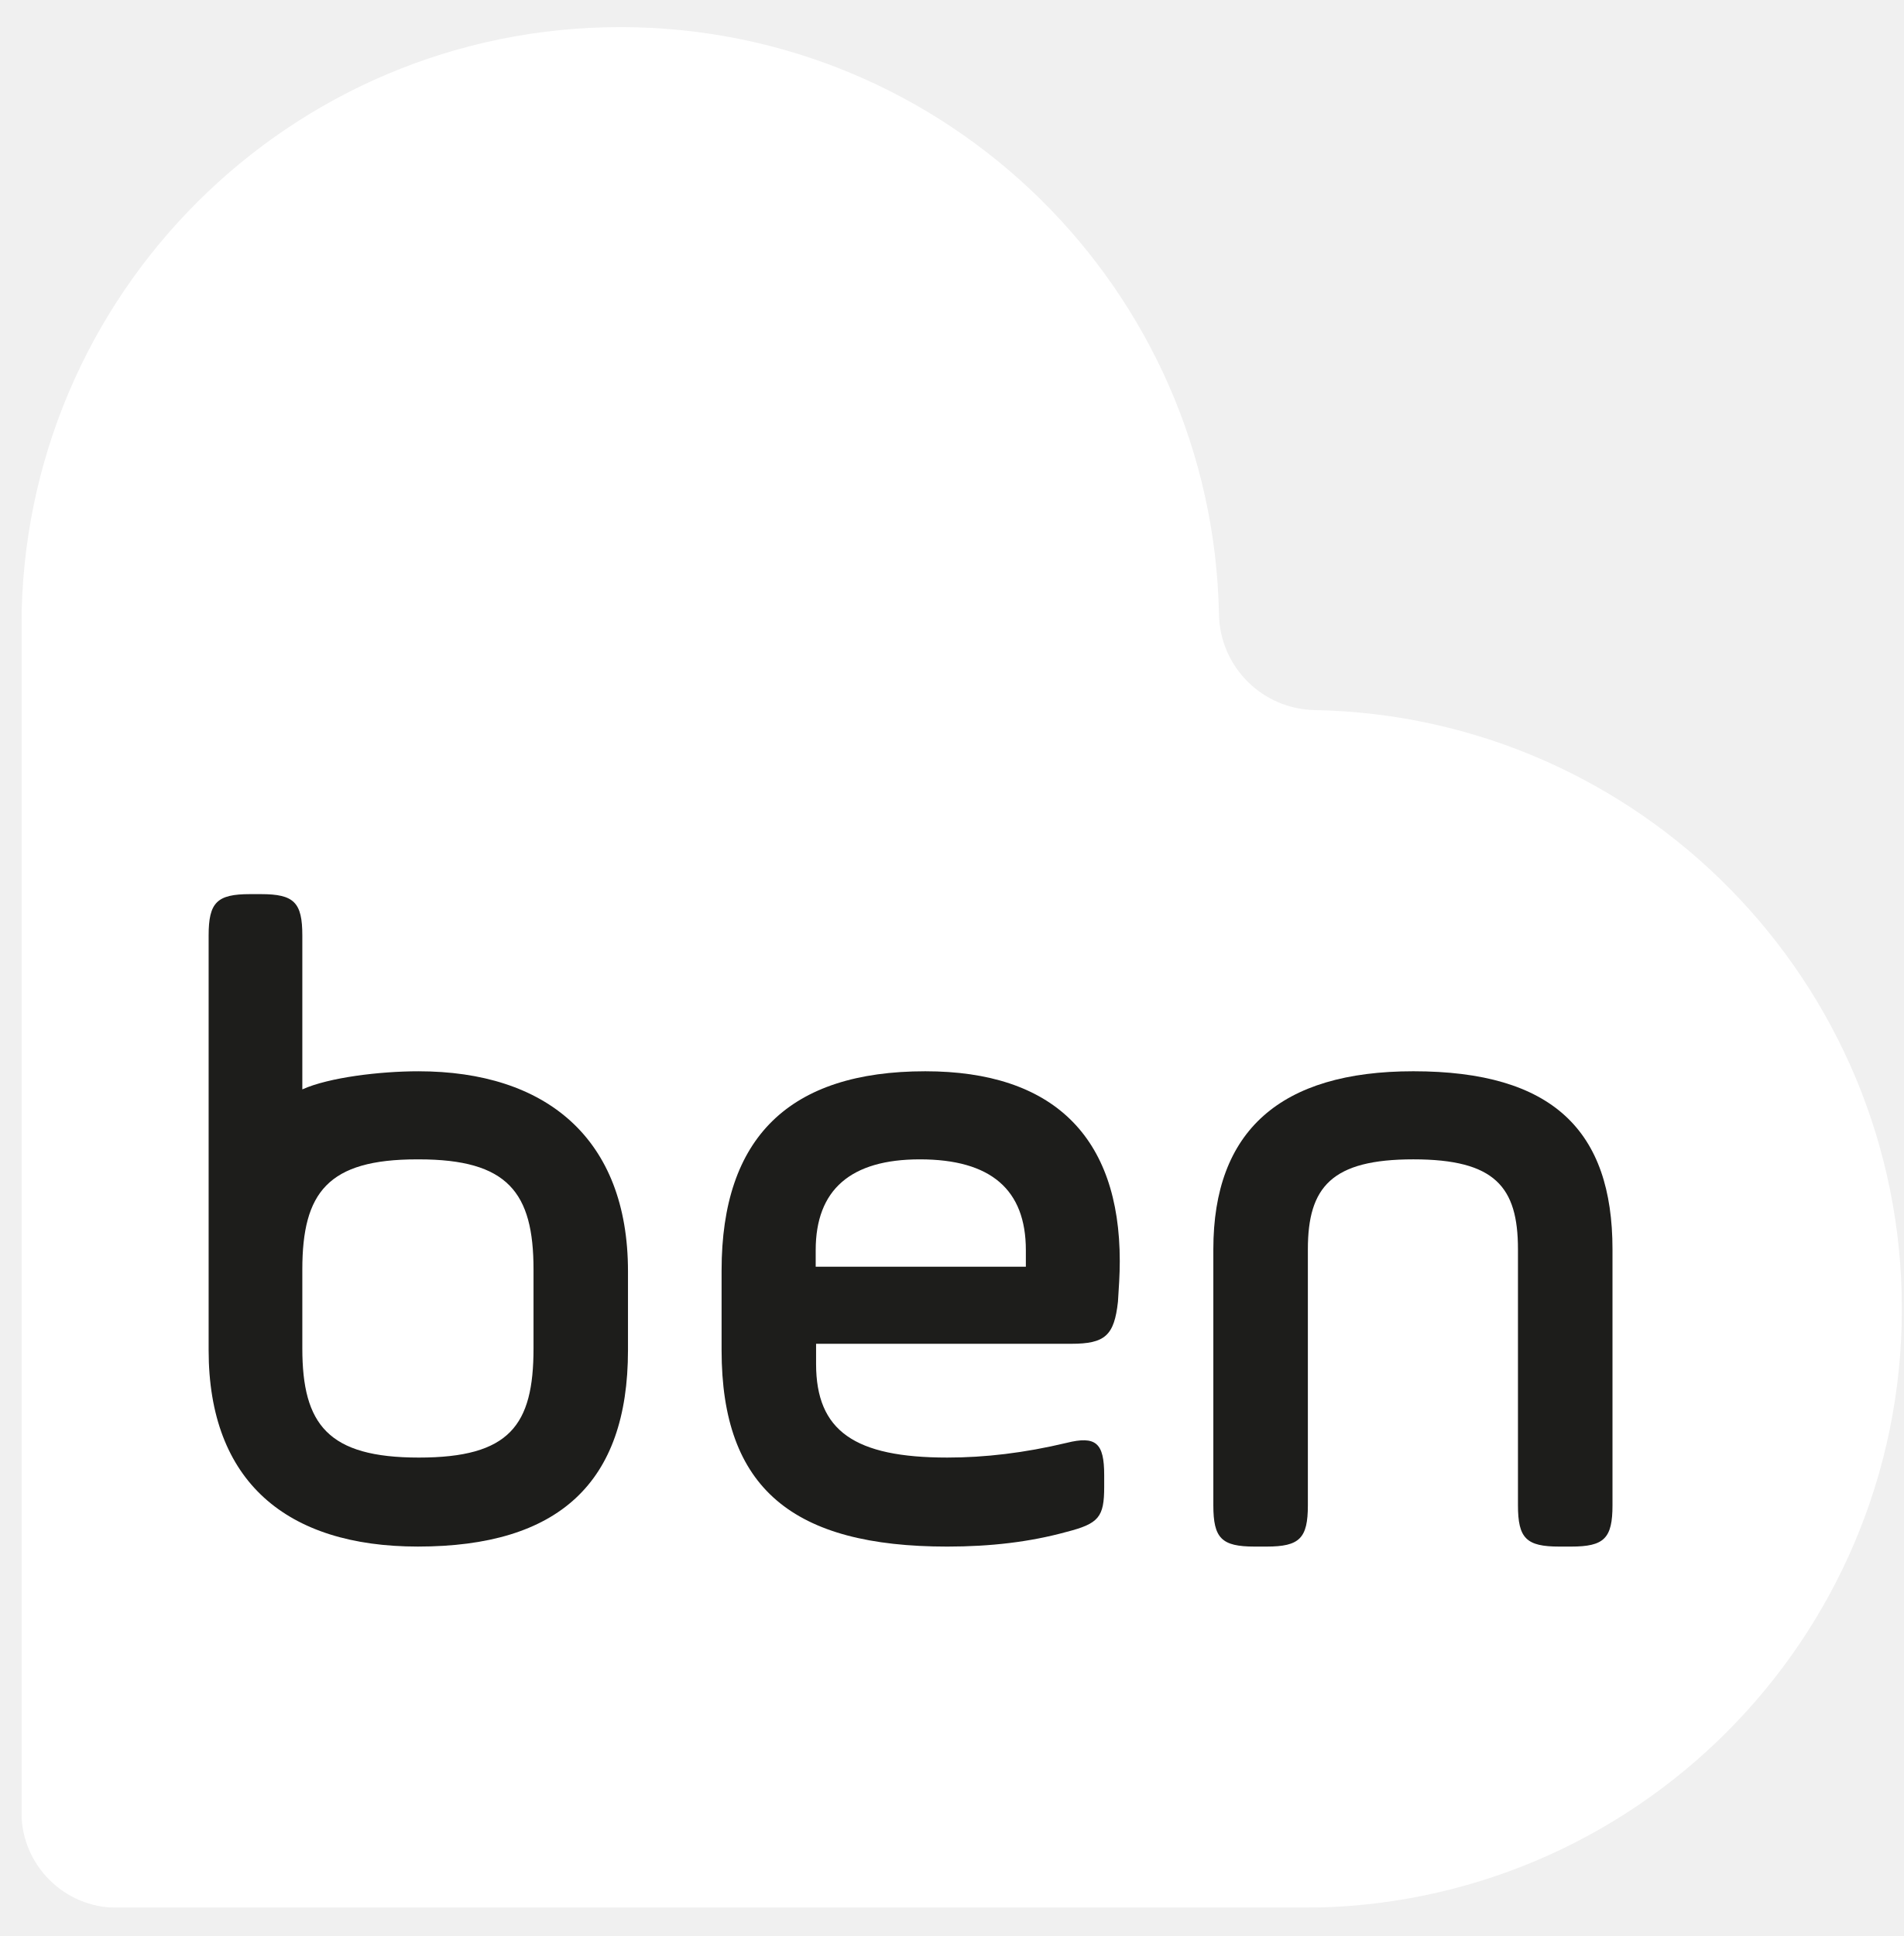
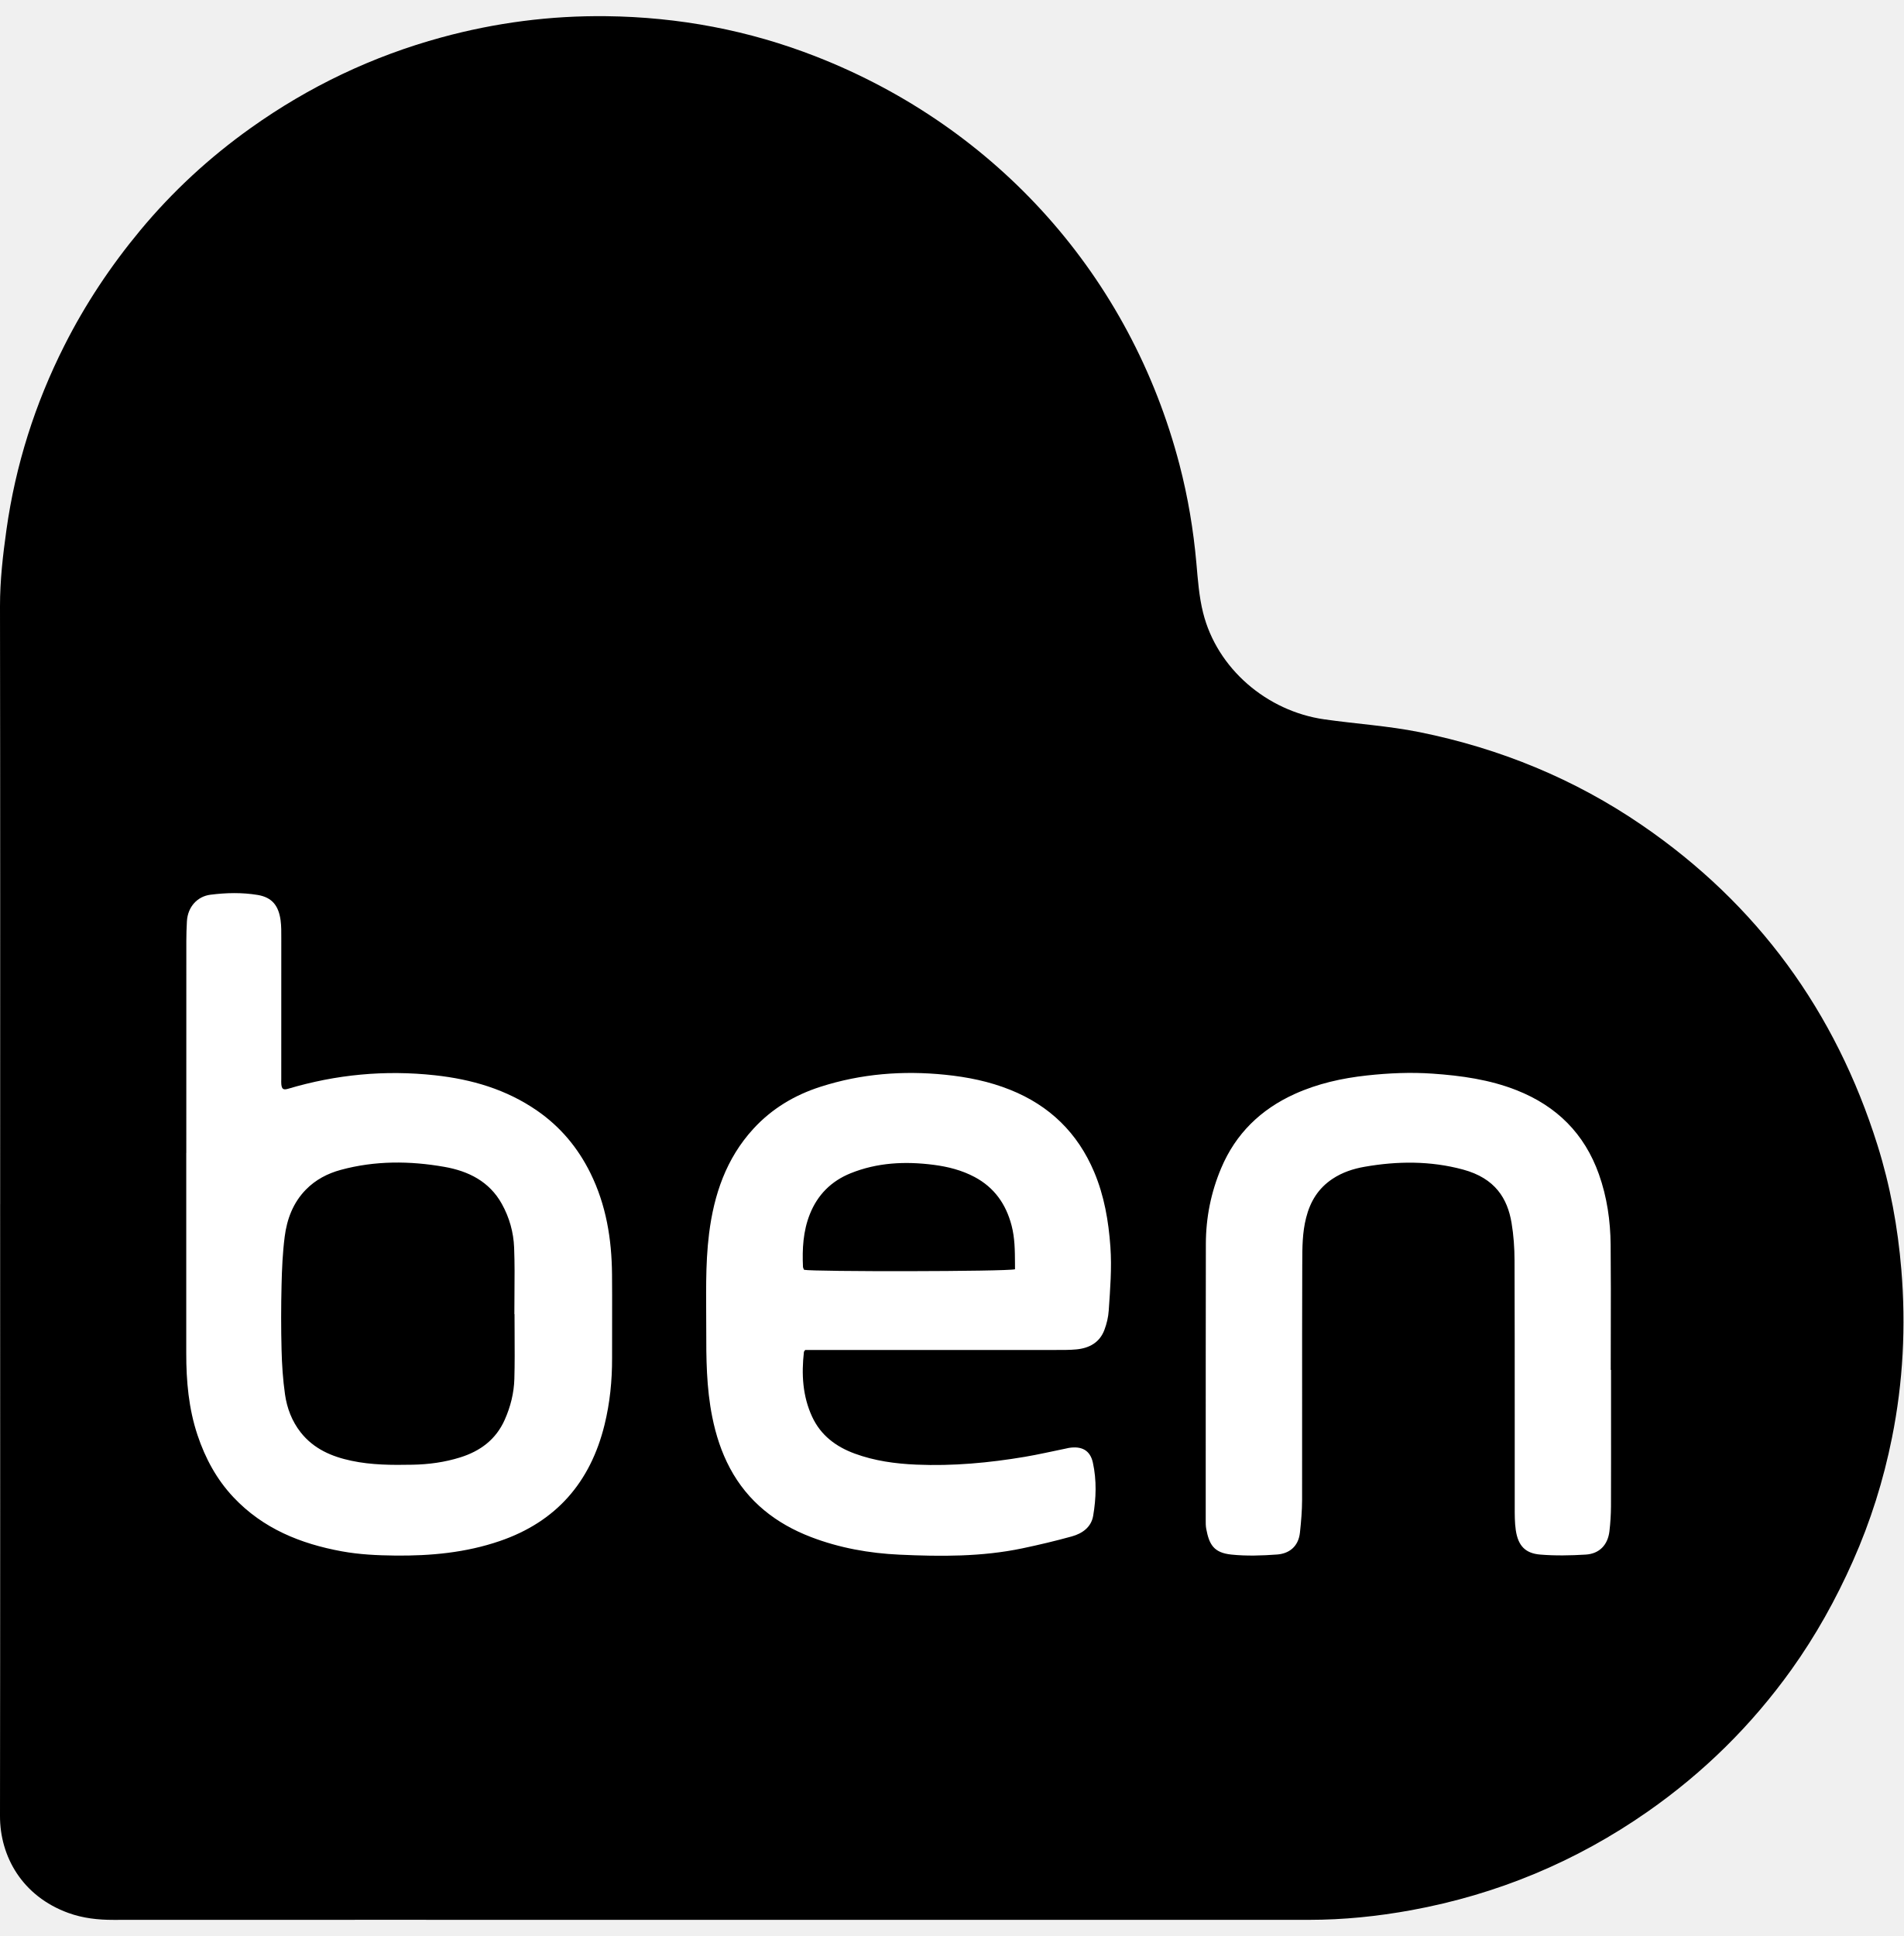
- <svg xmlns="http://www.w3.org/2000/svg" width="59" height="60" viewBox="0 0 59 60" fill="none">
-   <mask id="mask0" mask-type="alpha" maskUnits="userSpaceOnUse" x="0" y="0" width="59" height="60">
-     <path fill-rule="evenodd" clip-rule="evenodd" d="M0 0H58.284V58.283H0V0Z" transform="translate(0.666016 0.840332)" fill="white" />
-   </mask>
-   <g mask="url(#mask0)">
-     <path fill-rule="evenodd" clip-rule="evenodd" d="M40.085 21.166C38.458 21.136 37.149 19.825 37.117 18.202C36.926 8.116 28.693 0 18.561 0C8.31 0 0 8.31 0 18.56V55.333C0 56.962 1.322 58.283 2.952 58.283H39.723C49.975 58.283 58.284 49.975 58.284 39.724C58.284 29.593 50.169 21.358 40.085 21.166Z" transform="translate(0.666016 0.840332)" fill="white" />
-   </g>
-   <path fill-rule="evenodd" clip-rule="evenodd" d="M2.917 6.057H9.431V5.544C9.431 3.668 8.347 2.73 6.146 2.73C4.003 2.73 2.917 3.668 2.917 5.544V6.057ZM12.286 7.139C12.171 8.19 11.887 8.446 10.836 8.446H2.929V9.071C2.929 11.148 4.124 11.972 6.997 11.972C8.163 11.972 9.384 11.829 10.691 11.517C11.602 11.29 11.859 11.517 11.859 12.514V12.883C11.859 13.821 11.688 14.02 10.691 14.276C9.556 14.589 8.333 14.731 6.997 14.731C2.218 14.731 0 12.938 0 8.645V6.172C0 2.046 2.104 0 6.314 0C10.265 0 12.342 2.018 12.342 5.885C12.342 6.314 12.313 6.711 12.286 7.139Z" transform="translate(22.3662 33.2004)" fill="#1D1D1B" />
-   <path fill-rule="evenodd" clip-rule="evenodd" d="M2.93 13.451C2.93 14.475 2.674 14.731 1.65 14.731H1.281C0.256 14.731 0 14.475 0 13.451V5.516C0 1.847 2.076 0 6.2 0C10.523 0 12.372 1.847 12.372 5.516V13.451C12.372 14.475 12.116 14.731 11.091 14.731H10.722C9.7 14.731 9.442 14.475 9.442 13.451V5.516C9.442 3.583 8.731 2.73 6.2 2.73C3.67 2.73 2.93 3.583 2.93 5.516V13.451Z" transform="translate(37.6084 33.2002)" fill="#1D1D1B" />
-   <path fill-rule="evenodd" clip-rule="evenodd" d="M10.07 14.078C10.07 16.467 9.329 17.462 6.516 17.462C3.699 17.462 2.904 16.438 2.904 14.078V11.632C2.904 9.244 3.699 8.22 6.458 8.22H6.516C9.272 8.22 10.07 9.244 10.07 11.632V14.078ZM6.501 5.49C6.297 5.49 6.701 5.49 6.501 5.49C5.314 5.49 3.731 5.679 2.904 6.051V1.28C2.904 0.256 2.647 0 1.623 0H1.281C0.259 0 0 0.256 0 1.28V14.135C0 18.203 2.418 20.22 6.485 20.22C10.837 20.22 12.998 18.258 12.998 14.135V11.689C12.998 7.566 10.454 5.49 6.501 5.49Z" transform="translate(6.4668 27.7107)" fill="#1D1D1B" />
+ <svg xmlns="http://www.w3.org/2000/svg" width="59" height="60" viewBox="0 0 72 72" fill="none">
+   <path fillRule="evenodd" clipRule="evenodd" d="M3.199 32.208H46.799L59.199 39.455L68.399 40.26V59.182L6.399 61.598L3.199 32.208Z" fill="#fff" />
+   <path fillRule="evenodd" clipRule="evenodd" d="M60.936 56.361C60.934 56.676 60.914 56.993 60.877 57.306C60.815 57.819 60.498 58.153 59.983 58.185C59.409 58.22 58.827 58.232 58.255 58.184C57.718 58.138 57.423 57.875 57.334 57.253C57.294 56.971 57.295 56.683 57.295 56.396L57.295 56.275C57.294 55.204 57.294 54.133 57.295 53.062V53.047C57.295 51.052 57.295 49.057 57.288 47.062C57.287 46.585 57.253 46.102 57.174 45.632C57.02 44.725 56.564 43.953 55.337 43.622C54.105 43.29 52.86 43.3 51.615 43.518C51.188 43.593 50.773 43.728 50.402 43.975C49.867 44.331 49.562 44.824 49.404 45.447C49.261 46.008 49.26 46.574 49.259 47.139L49.258 47.296C49.252 48.98 49.252 50.664 49.253 52.348C49.254 53.604 49.254 54.861 49.252 56.117C49.251 56.529 49.215 56.942 49.171 57.352C49.112 57.902 48.74 58.15 48.309 58.182C47.736 58.224 47.152 58.244 46.581 58.185C45.904 58.116 45.737 57.798 45.626 57.21C45.606 57.1 45.606 56.985 45.607 56.872L45.607 56.819L45.607 54.682C45.607 51.931 45.607 49.181 45.612 46.43C45.614 45.441 45.806 44.483 46.191 43.571C46.741 42.265 47.69 41.346 48.971 40.765C49.84 40.372 50.758 40.167 51.707 40.064C52.532 39.974 53.357 39.938 54.184 39.995C55.272 40.071 56.346 40.219 57.37 40.624C58.882 41.222 59.934 42.263 60.481 43.805C60.786 44.667 60.914 45.557 60.923 46.463C60.934 47.574 60.931 48.685 60.929 49.796L60.929 49.8C60.928 50.267 60.927 50.733 60.927 51.2H60.938C60.938 51.647 60.938 52.094 60.938 52.541V52.554C60.939 53.824 60.94 55.092 60.936 56.361ZM19.456 49.089C19.456 48.838 19.458 48.588 19.46 48.337L19.46 48.336C19.465 47.748 19.47 47.16 19.447 46.574C19.425 45.996 19.267 45.435 18.983 44.923C18.51 44.07 17.715 43.68 16.809 43.521C15.501 43.291 14.185 43.283 12.89 43.635C12.392 43.77 11.94 44.005 11.57 44.382C11.084 44.879 10.853 45.499 10.768 46.166C10.691 46.769 10.664 47.38 10.65 47.988C10.63 48.805 10.629 49.622 10.65 50.439C10.664 51.003 10.701 51.571 10.781 52.129C10.855 52.648 11.042 53.14 11.373 53.562C11.864 54.186 12.542 54.478 13.294 54.637C14.056 54.799 14.829 54.801 15.603 54.786C16.216 54.775 16.82 54.693 17.405 54.51C18.162 54.274 18.758 53.837 19.092 53.085C19.312 52.59 19.441 52.074 19.456 51.539C19.472 50.967 19.468 50.393 19.465 49.82L19.465 49.818L19.465 49.811C19.463 49.57 19.462 49.33 19.462 49.089L19.456 49.089ZM35.314 43.444C35.858 43.514 36.381 43.647 36.866 43.905C37.61 44.302 38.05 44.926 38.263 45.737C38.387 46.211 38.389 46.685 38.392 47.169C38.392 47.244 38.392 47.319 38.393 47.394C38.066 47.483 30.753 47.49 30.414 47.414C30.41 47.404 30.405 47.394 30.4 47.384C30.388 47.359 30.374 47.332 30.373 47.304C30.342 46.626 30.377 45.956 30.631 45.315C30.923 44.578 31.443 44.06 32.17 43.765C33.184 43.355 34.239 43.306 35.314 43.444ZM41.938 48.956C41.922 49.203 41.862 49.455 41.775 49.686C41.595 50.167 41.2 50.379 40.712 50.425C40.452 50.45 40.189 50.445 39.928 50.446C36.9 50.447 33.871 50.447 30.843 50.447H30.456C30.421 50.498 30.41 50.507 30.409 50.516C30.313 51.36 30.357 52.19 30.72 52.973C31.045 53.674 31.618 54.104 32.329 54.365C33.082 54.642 33.867 54.749 34.665 54.783C36.042 54.842 37.406 54.716 38.762 54.488C39.276 54.401 39.786 54.283 40.297 54.179C40.34 54.171 40.382 54.158 40.425 54.151C40.911 54.072 41.236 54.235 41.339 54.709C41.484 55.372 41.463 56.054 41.349 56.721C41.275 57.151 40.938 57.387 40.544 57.497C39.927 57.668 39.302 57.816 38.675 57.948C37.138 58.271 35.579 58.26 34.023 58.188C32.877 58.135 31.751 57.934 30.675 57.521C29.351 57.013 28.288 56.185 27.611 54.917C27.287 54.31 27.078 53.661 26.942 52.984C26.718 51.876 26.712 50.757 26.714 49.635C26.716 48.437 26.672 47.237 26.821 46.045C27.006 44.569 27.468 43.204 28.494 42.084C29.193 41.321 30.057 40.804 31.038 40.491C32.573 39.999 34.144 39.874 35.746 40.037C36.596 40.123 37.42 40.289 38.214 40.608C39.704 41.205 40.765 42.239 41.388 43.717C41.769 44.62 41.931 45.568 42.001 46.542C42.059 47.352 41.992 48.153 41.938 48.956ZM23.152 50.751C23.155 51.604 23.07 52.45 22.867 53.275C22.334 55.443 21.044 56.941 18.904 57.673C17.619 58.113 16.294 58.236 14.948 58.222C14.271 58.215 13.598 58.183 12.932 58.062C11.367 57.776 9.946 57.201 8.831 56.017C8.193 55.34 7.763 54.541 7.47 53.663C7.135 52.658 7.044 51.622 7.045 50.572C7.047 48.045 7.045 45.518 7.045 42.991H7.047C7.047 40.322 7.047 37.654 7.048 34.985C7.048 34.735 7.056 34.484 7.07 34.234C7.101 33.685 7.467 33.292 7.958 33.229C8.558 33.153 9.15 33.139 9.745 33.237C10.304 33.329 10.539 33.659 10.613 34.191C10.644 34.416 10.64 34.648 10.64 34.876C10.641 36.651 10.64 38.427 10.639 40.202C10.639 40.268 10.634 40.334 10.641 40.398C10.66 40.583 10.719 40.62 10.899 40.567C12.715 40.027 14.563 39.851 16.45 40.057C17.844 40.209 19.153 40.59 20.32 41.398C21.2 42.008 21.861 42.801 22.332 43.755C22.928 44.961 23.138 46.252 23.15 47.582C23.16 48.638 23.149 49.695 23.152 50.751ZM71.918 47.401C71.785 45.8 71.497 44.229 71.016 42.698C69.43 37.648 66.482 33.593 62.107 30.597C59.549 28.846 56.738 27.696 53.699 27.081C52.503 26.84 51.289 26.768 50.086 26.595C47.929 26.287 46.035 24.683 45.507 22.562C45.355 21.955 45.309 21.318 45.254 20.691C45.142 19.43 44.934 18.187 44.615 16.964C42.766 9.867 37.737 4.217 30.874 1.531C28.323 0.532 25.671 0.034 22.934 0.002C20.822 -0.023 18.745 0.247 16.704 0.803C14.092 1.515 11.688 2.661 9.486 4.23C7.926 5.34 6.53 6.627 5.304 8.103C4.186 9.45 3.224 10.895 2.436 12.457C1.322 14.661 0.586 16.987 0.243 19.433C0.109 20.389 -0.001 21.348 0 22.32C0.011 29.859 0.006 37.397 0.006 44.935H0.005C0.005 52.648 0.011 60.36 4.59245e-06 68.073C-0.002 69.594 0.833 71.103 2.588 71.739C3.139 71.938 3.707 72.001 4.289 72C7.437 71.997 10.585 71.998 13.733 71.998C25.662 71.998 37.59 71.997 49.518 71.999C50.818 71.999 52.107 71.867 53.382 71.634C56.629 71.039 59.614 69.799 62.323 67.907C64.44 66.429 66.254 64.641 67.758 62.541C68.68 61.253 69.445 59.877 70.088 58.429C70.755 56.929 71.242 55.375 71.564 53.771C71.987 51.667 72.096 49.542 71.918 47.401Z" fill="#000" />
</svg>
